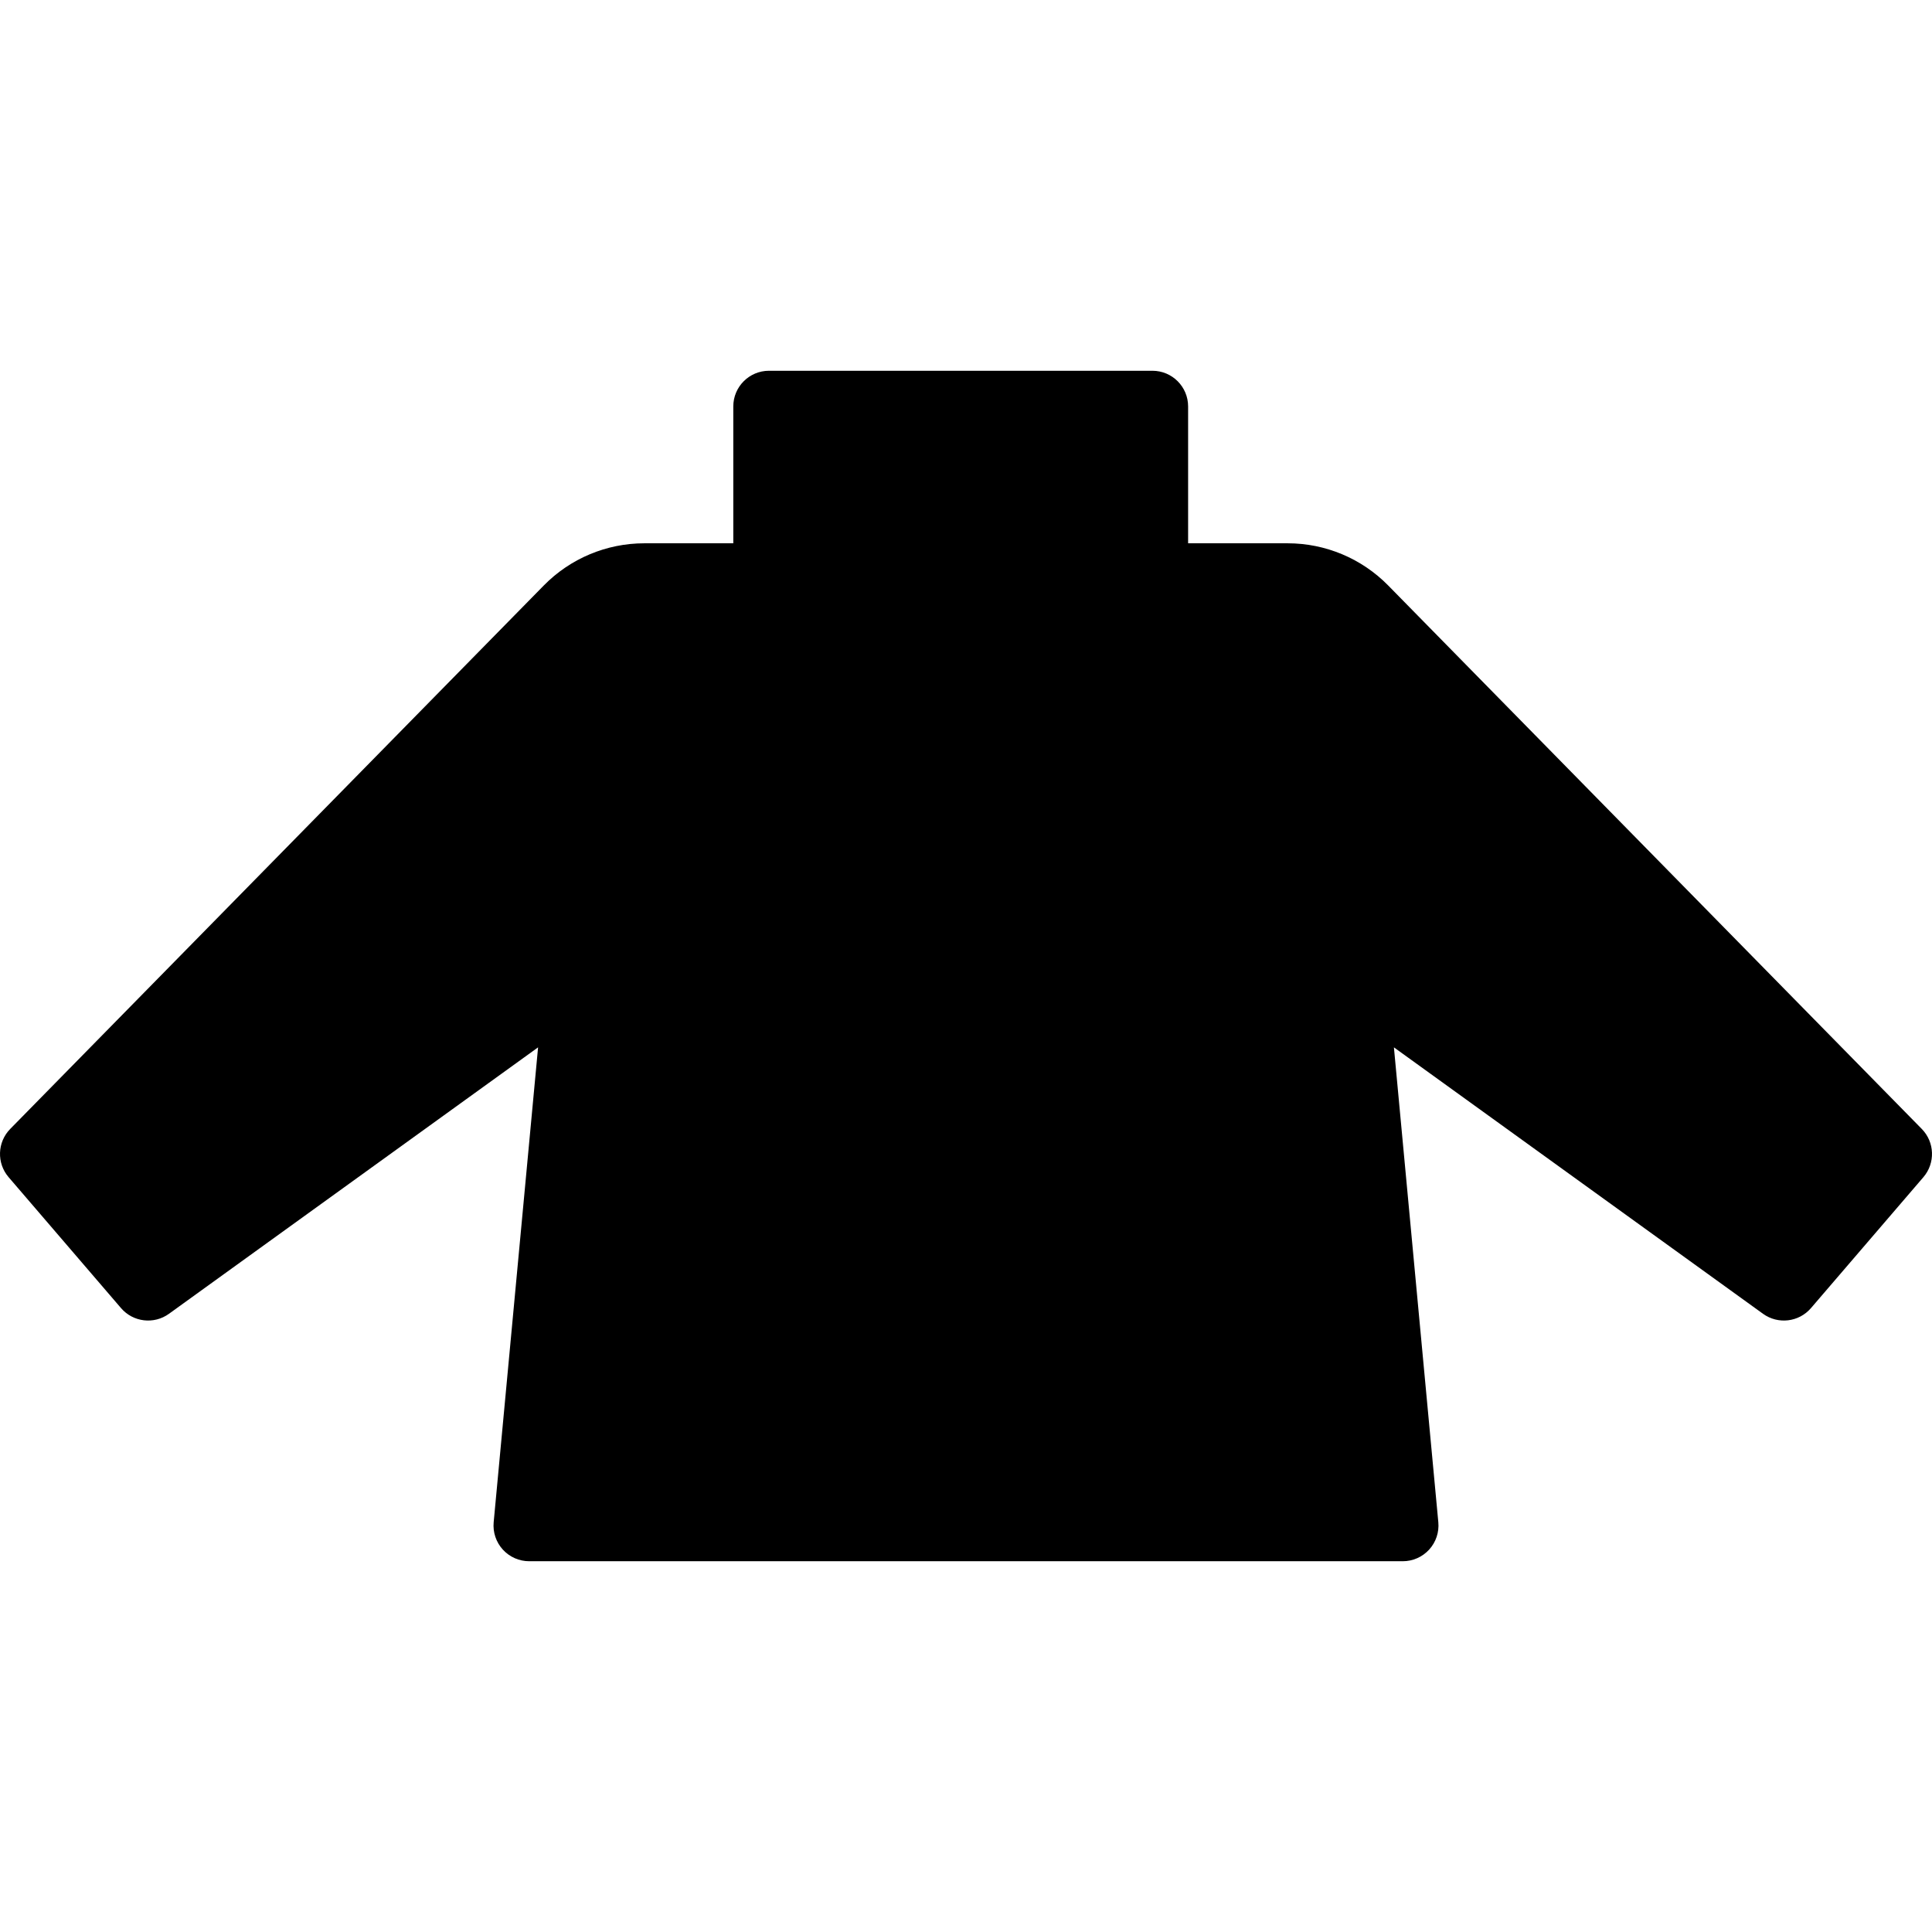
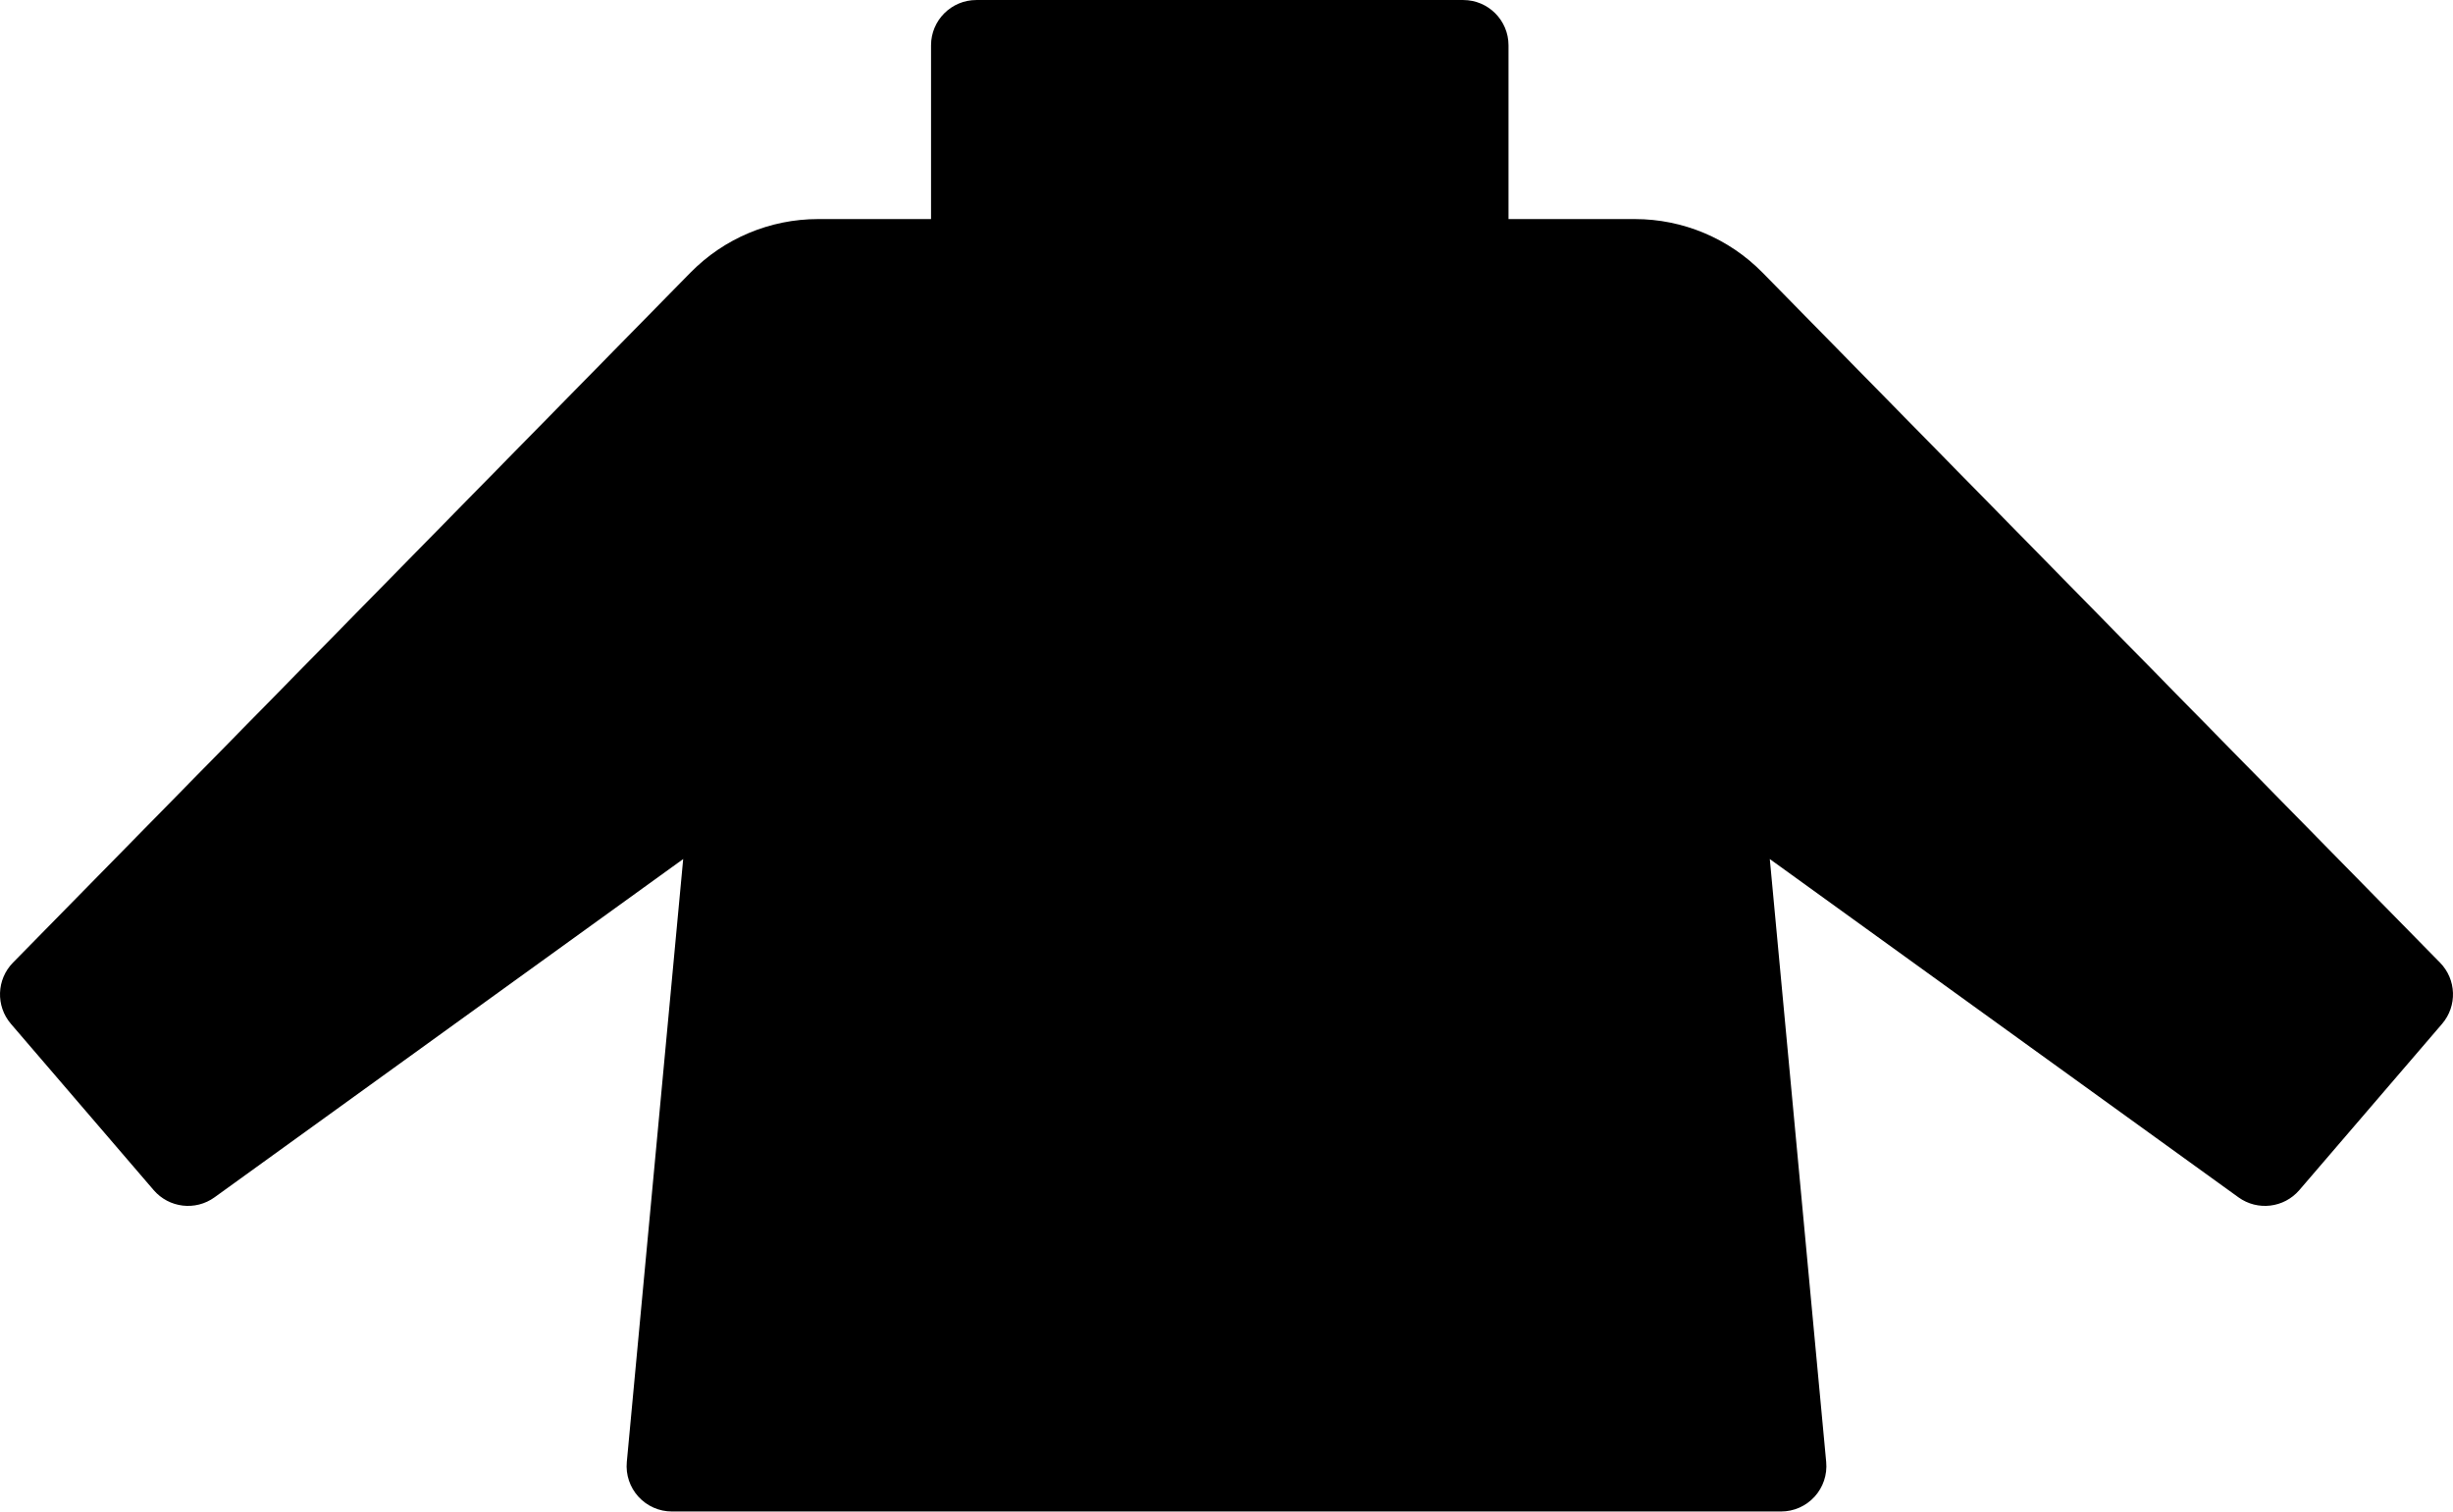
- <svg xmlns="http://www.w3.org/2000/svg" fill="#000000" height="800px" width="800px" version="1.1" id="Capa_1" viewBox="0 0 304.43 304.43" xml:space="preserve">
+ <svg xmlns="http://www.w3.org/2000/svg" fill="#000000" version="1.1" id="Capa_1" xml:space="preserve" viewBox="0 58.42 304.43 187.58">
  <path d="M302.819,177.89l-84.082-85.638c-4.173-4.25-9.878-6.644-15.834-6.644h-15.689V64.044c0-3.104-2.517-5.621-5.621-5.621  h-60.425c-3.104,0-5.621,2.517-5.621,5.621v21.564h-14.022c-5.956,0-11.661,2.394-15.834,6.644L1.61,177.89  c-2.045,2.083-2.155,5.385-0.254,7.6l17.714,20.631c1.903,2.216,5.186,2.606,7.555,0.896l58.162-41.983l-6.998,74.828  c-0.147,1.575,0.376,3.139,1.441,4.309c1.065,1.169,2.574,1.836,4.155,1.836h137.658c1.582,0,3.09-0.667,4.156-1.836  c1.065-1.169,1.588-2.734,1.441-4.309l-6.998-74.828l58.162,41.983c2.368,1.71,5.652,1.32,7.555-0.896l17.714-20.631  C304.975,183.275,304.865,179.973,302.819,177.89z" />
</svg>
